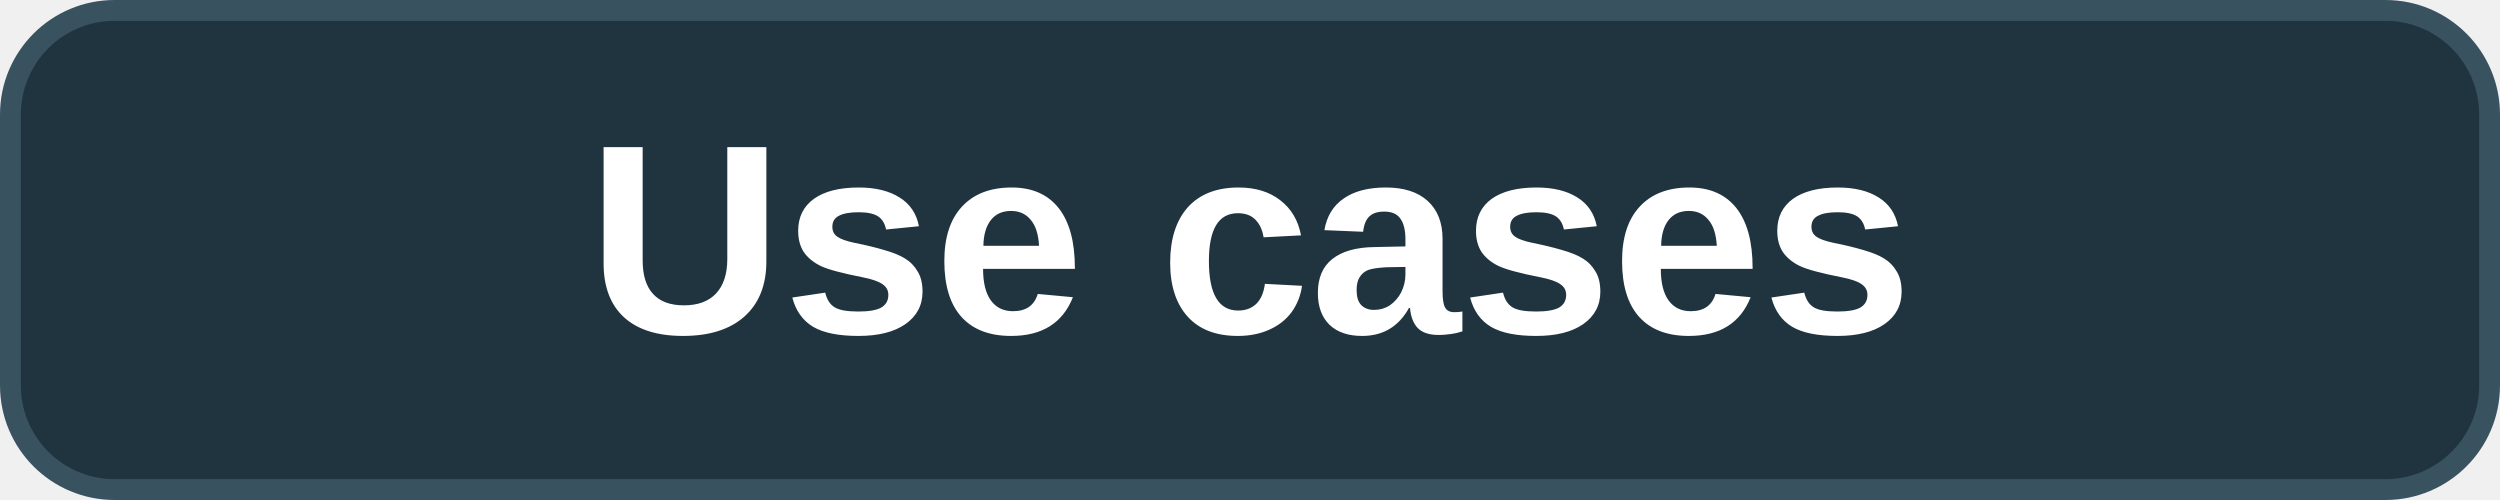
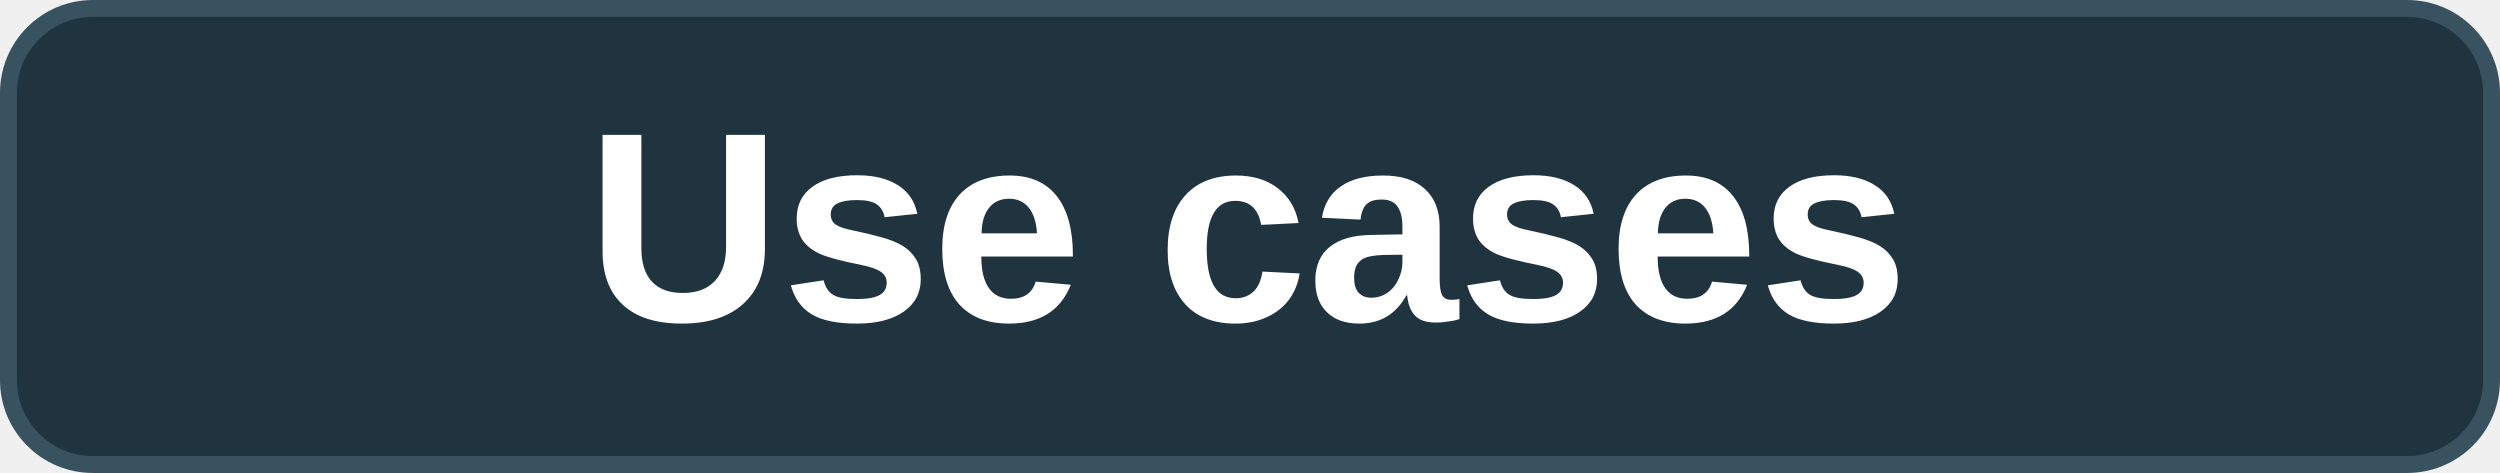
- <svg xmlns="http://www.w3.org/2000/svg" width="120" height="24" viewBox="0 0 120 24" role="img" aria-labelledby="title">
-   <rect x="0.5" y="0.5" width="119" height="23" rx="5" fill="#203440" stroke="#395260" />
-   <text x="60" y="16" text-anchor="middle" font-family="Arial, sans-serif" font-size="13" font-weight="600" fill="#ffffff">Use cases</text>
+ <svg xmlns="http://www.w3.org/2000/svg" width="148" height="28" viewBox="0 0 148 28" role="img" aria-labelledby="title">
+   <rect x="0.5" y="0.5" width="147" height="27" rx="5" fill="#203440" stroke="#395260" />
+   <text x="73.846" y="19" text-anchor="middle" font-family="Arial, sans-serif" font-size="16" font-weight="600" fill="#ffffff">Use cases</text>
</svg>
